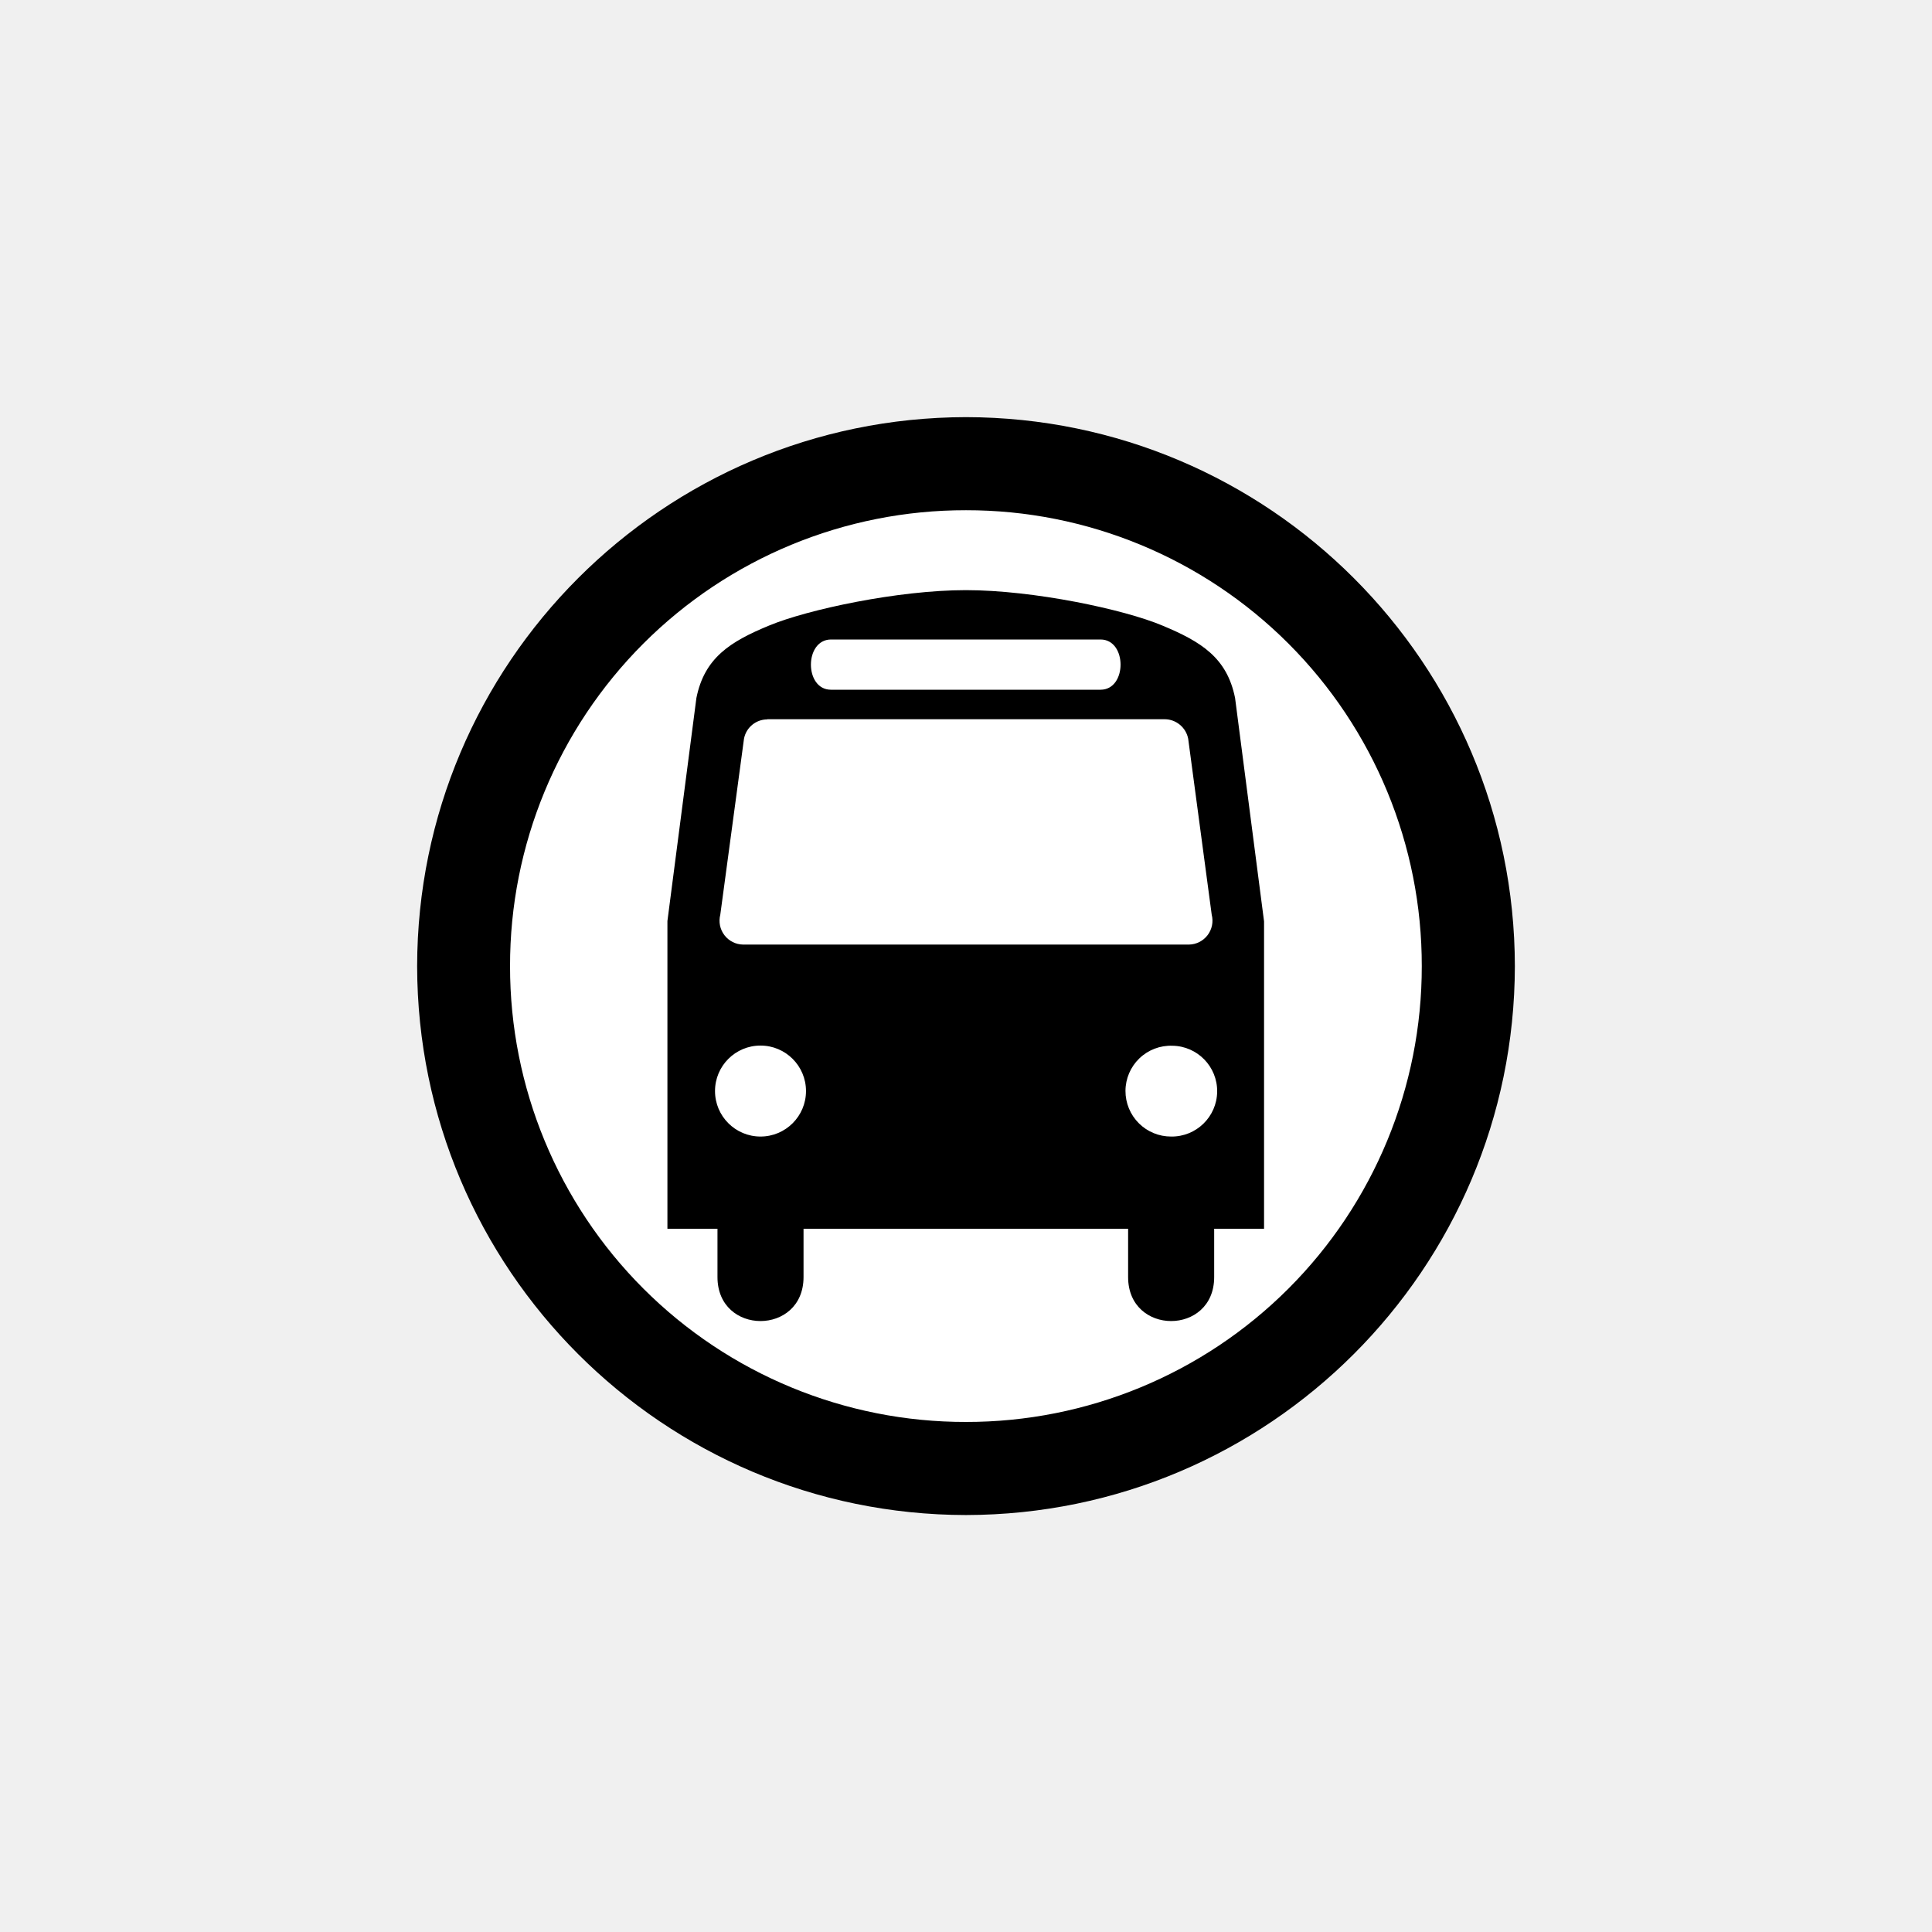
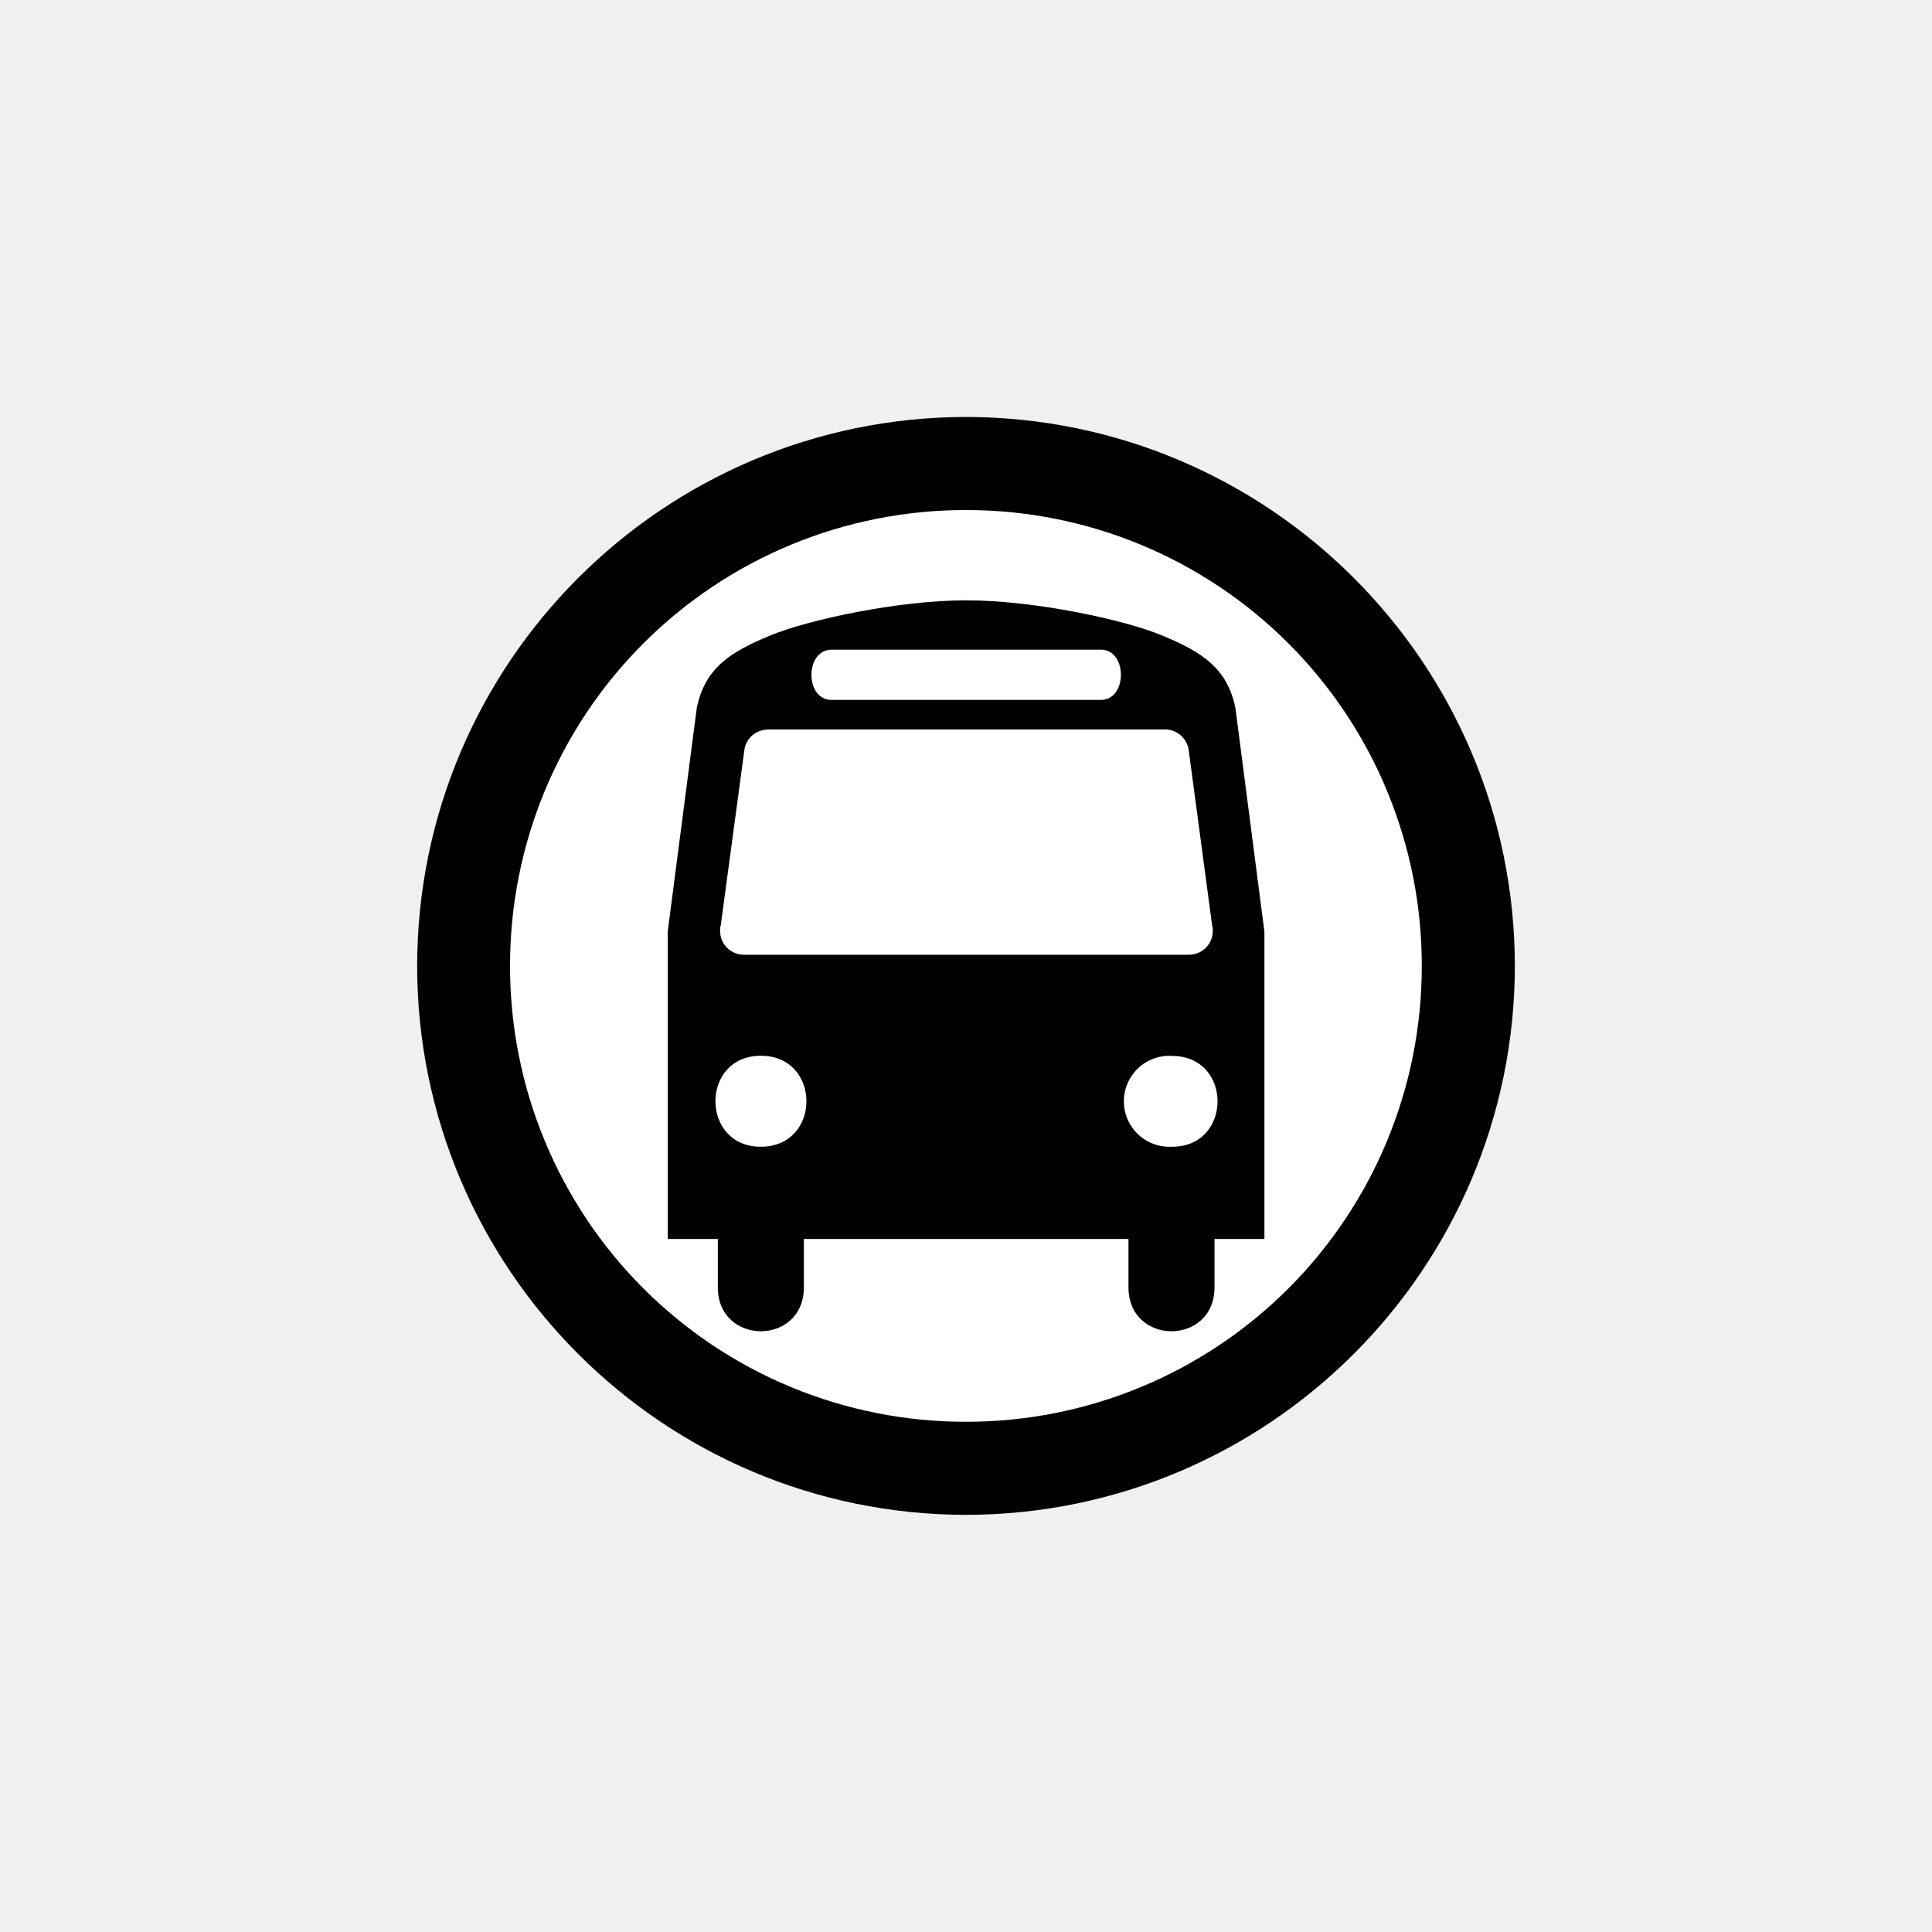
- <svg xmlns="http://www.w3.org/2000/svg" viewBox="0 0 11 11">
-   <g transform="translate(-68.385 -172.48)">
-     <circle cx="73.885" cy="177.98" r="2.86" fill="#fff" id="icon-fill" />
-     <path style="line-height:normal;font-variant-ligatures:normal;font-variant-position:normal;font-variant-caps:normal;font-variant-numeric:normal;font-variant-alternates:normal;font-feature-settings:normal;text-indent:0;text-align:start;text-decoration-line:none;text-decoration-style:solid;text-decoration-color:#000;text-transform:none;text-orientation:mixed;shape-padding:0;isolation:auto;mix-blend-mode:normal" d="M73.885 174.855a3.13 3.13 0 0 0-3.125 3.126 3.129 3.129 0 0 0 3.125 3.125 3.13 3.13 0 0 0 3.125-3.125 3.13 3.13 0 0 0-3.125-3.126zm0 .53a2.592 2.592 0 0 1 2.595 2.596 2.592 2.592 0 0 1-2.595 2.595 2.592 2.592 0 0 1-2.596-2.595 2.592 2.592 0 0 1 2.596-2.596zm-.001.455c-.385 0-.9.11-1.121.202-.22.091-.367.183-.413.412l-.165 1.27v1.752h.285v.275c0 .334.49.334.49 0v-.275h1.848v.275c0 .334.49.334.49 0v-.275h.284v-1.75l-.165-1.272c-.046-.229-.192-.32-.413-.412-.22-.093-.736-.202-1.12-.202zm-.769.281h1.536c.152 0 .152.286 0 .286h-1.535c-.152 0-.152-.285 0-.286zm-.362.454h2.263c.066 0 .122.048.134.111l.134 1.002a.136.136 0 0 1-.13.17h-2.538a.136.136 0 0 1-.13-.17l.135-1.002a.135.135 0 0 1 .132-.11zm-.038 1.858a.259.259 0 0 1 0 .518.259.259 0 1 1 0-.518zm2.345.001a.258.258 0 0 1-.007.517.259.259 0 0 1-.26-.26.258.258 0 0 1 .267-.257z" color="#000" font-weight="400" font-family="sans-serif" white-space="normal" overflow="visible" id="icon-path" />
+ <svg xmlns="http://www.w3.org/2000/svg" id="bus-1" version="1.1" viewBox="0 0 11 11">
+   <g id="bus-2" transform="translate(18.924 -2.797)">
+     <g id="icon-container" transform="translate(-87.309 -169.684)">
+       <circle id="icon-fill" cx="73.885" cy="177.98" r="2.86" fill="#fff" />
+       <path id="icon-path" d="M73.885 174.855a3.13 3.13 0 0 0-3.125 3.126 3.129 3.129 0 0 0 3.125 3.125 3.13 3.13 0 0 0 3.125-3.125 3.13 3.13 0 0 0-3.125-3.126zm0 .53a2.592 2.592 0 0 1 2.595 2.596 2.592 2.592 0 0 1-2.595 2.595 2.592 2.592 0 0 1-2.596-2.595 2.592 2.592 0 0 1 2.596-2.596z" color="#000" overflow="visible" style="shape-padding:0;isolation:auto;mix-blend-mode:normal" />
+     </g>
+     <g id="vehicle-glyph-container" transform="translate(-92.82 -180.4)">
+       <path id="vehicle-glyph" d="M79.397 186.615c-.385 0-.9.11-1.12.202-.22.091-.368.183-.414.412l-.165 1.27v1.752h.285v.275c0 .334.49.334.49 0v-.275h1.848v.275c0 .334.49.334.49 0v-.275h.284v-1.75l-.165-1.272c-.046-.229-.192-.32-.413-.412-.22-.093-.736-.202-1.12-.202zm-.769.281h1.536c.152 0 .152.286 0 .286H78.63c-.152 0-.152-.285 0-.286zm-.362.454h2.263c.066 0 .122.048.134.111l.134 1.002a.136.136 0 0 1-.13.17H78.13a.136.136 0 0 1-.13-.17l.135-1.002a.135.135 0 0 1 .132-.11zm-.038 1.858c.346 0 .346.518 0 .518-.345 0-.345-.518 0-.518zm2.345.001c.345.005.338.522-.007.517a.259.259 0 1 1 .007-.517z" color="#000" overflow="visible" style="shape-padding:0;isolation:auto;mix-blend-mode:normal" />
+     </g>
  </g>
</svg>
